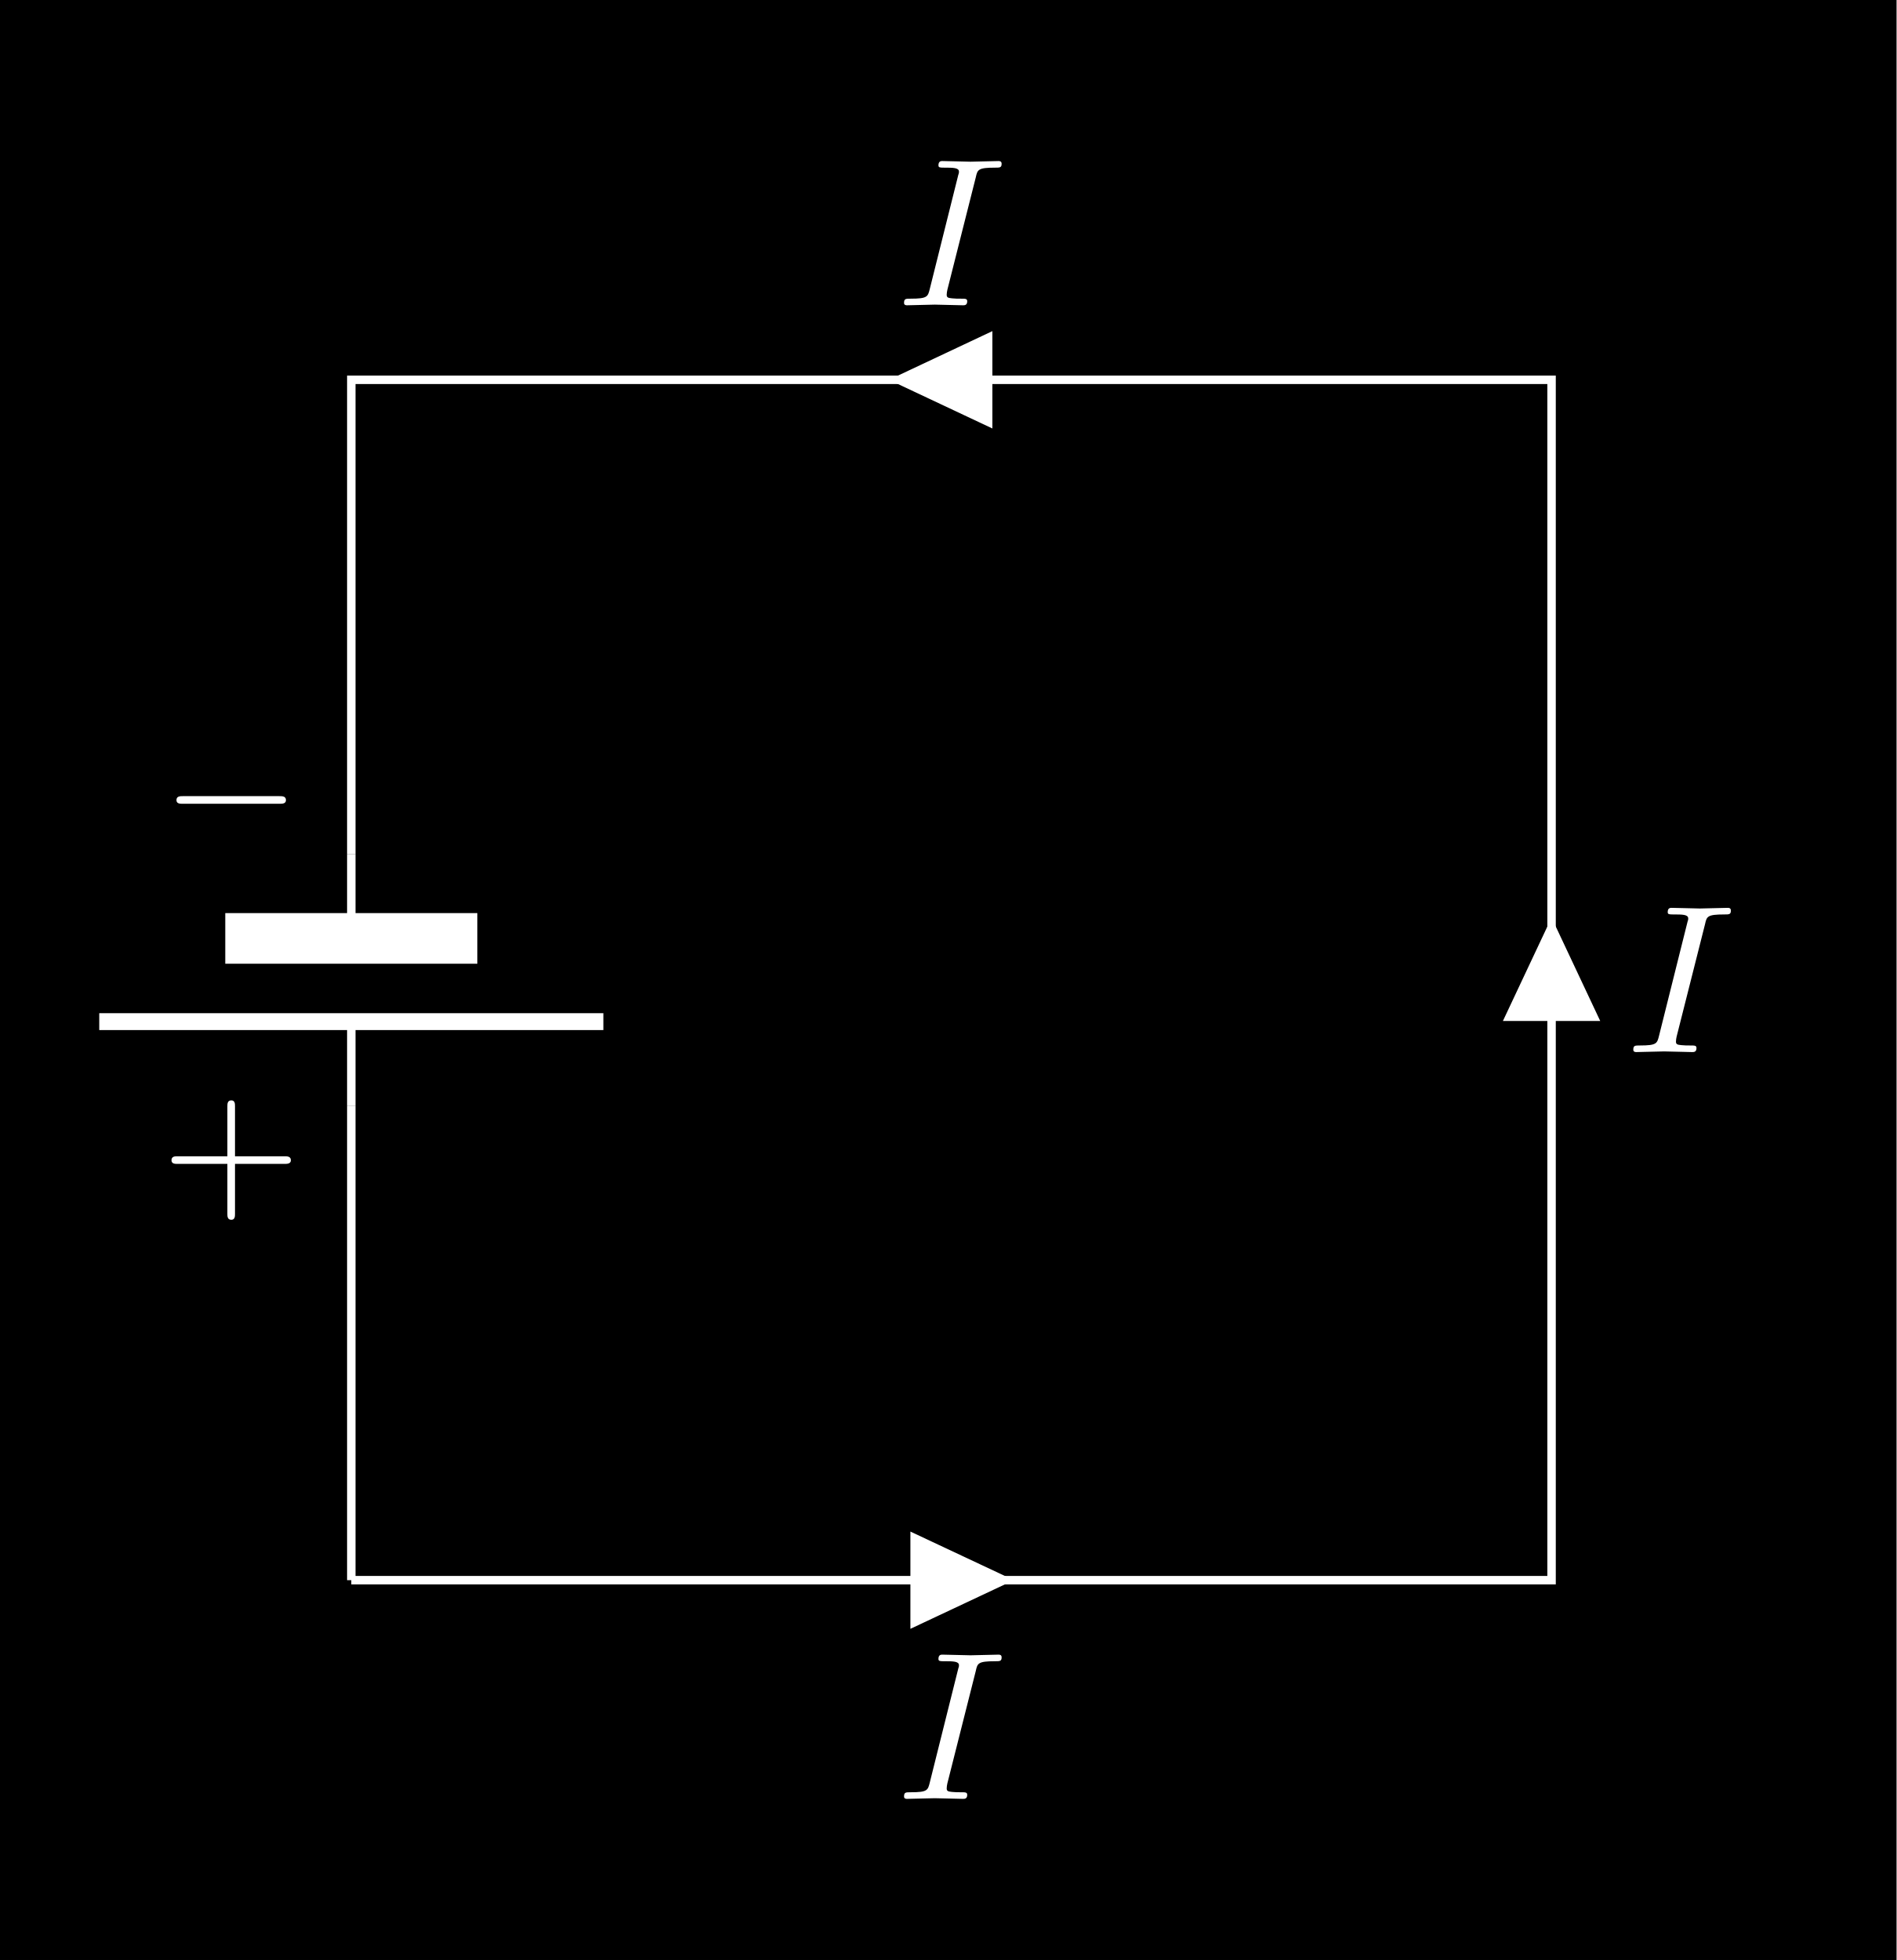
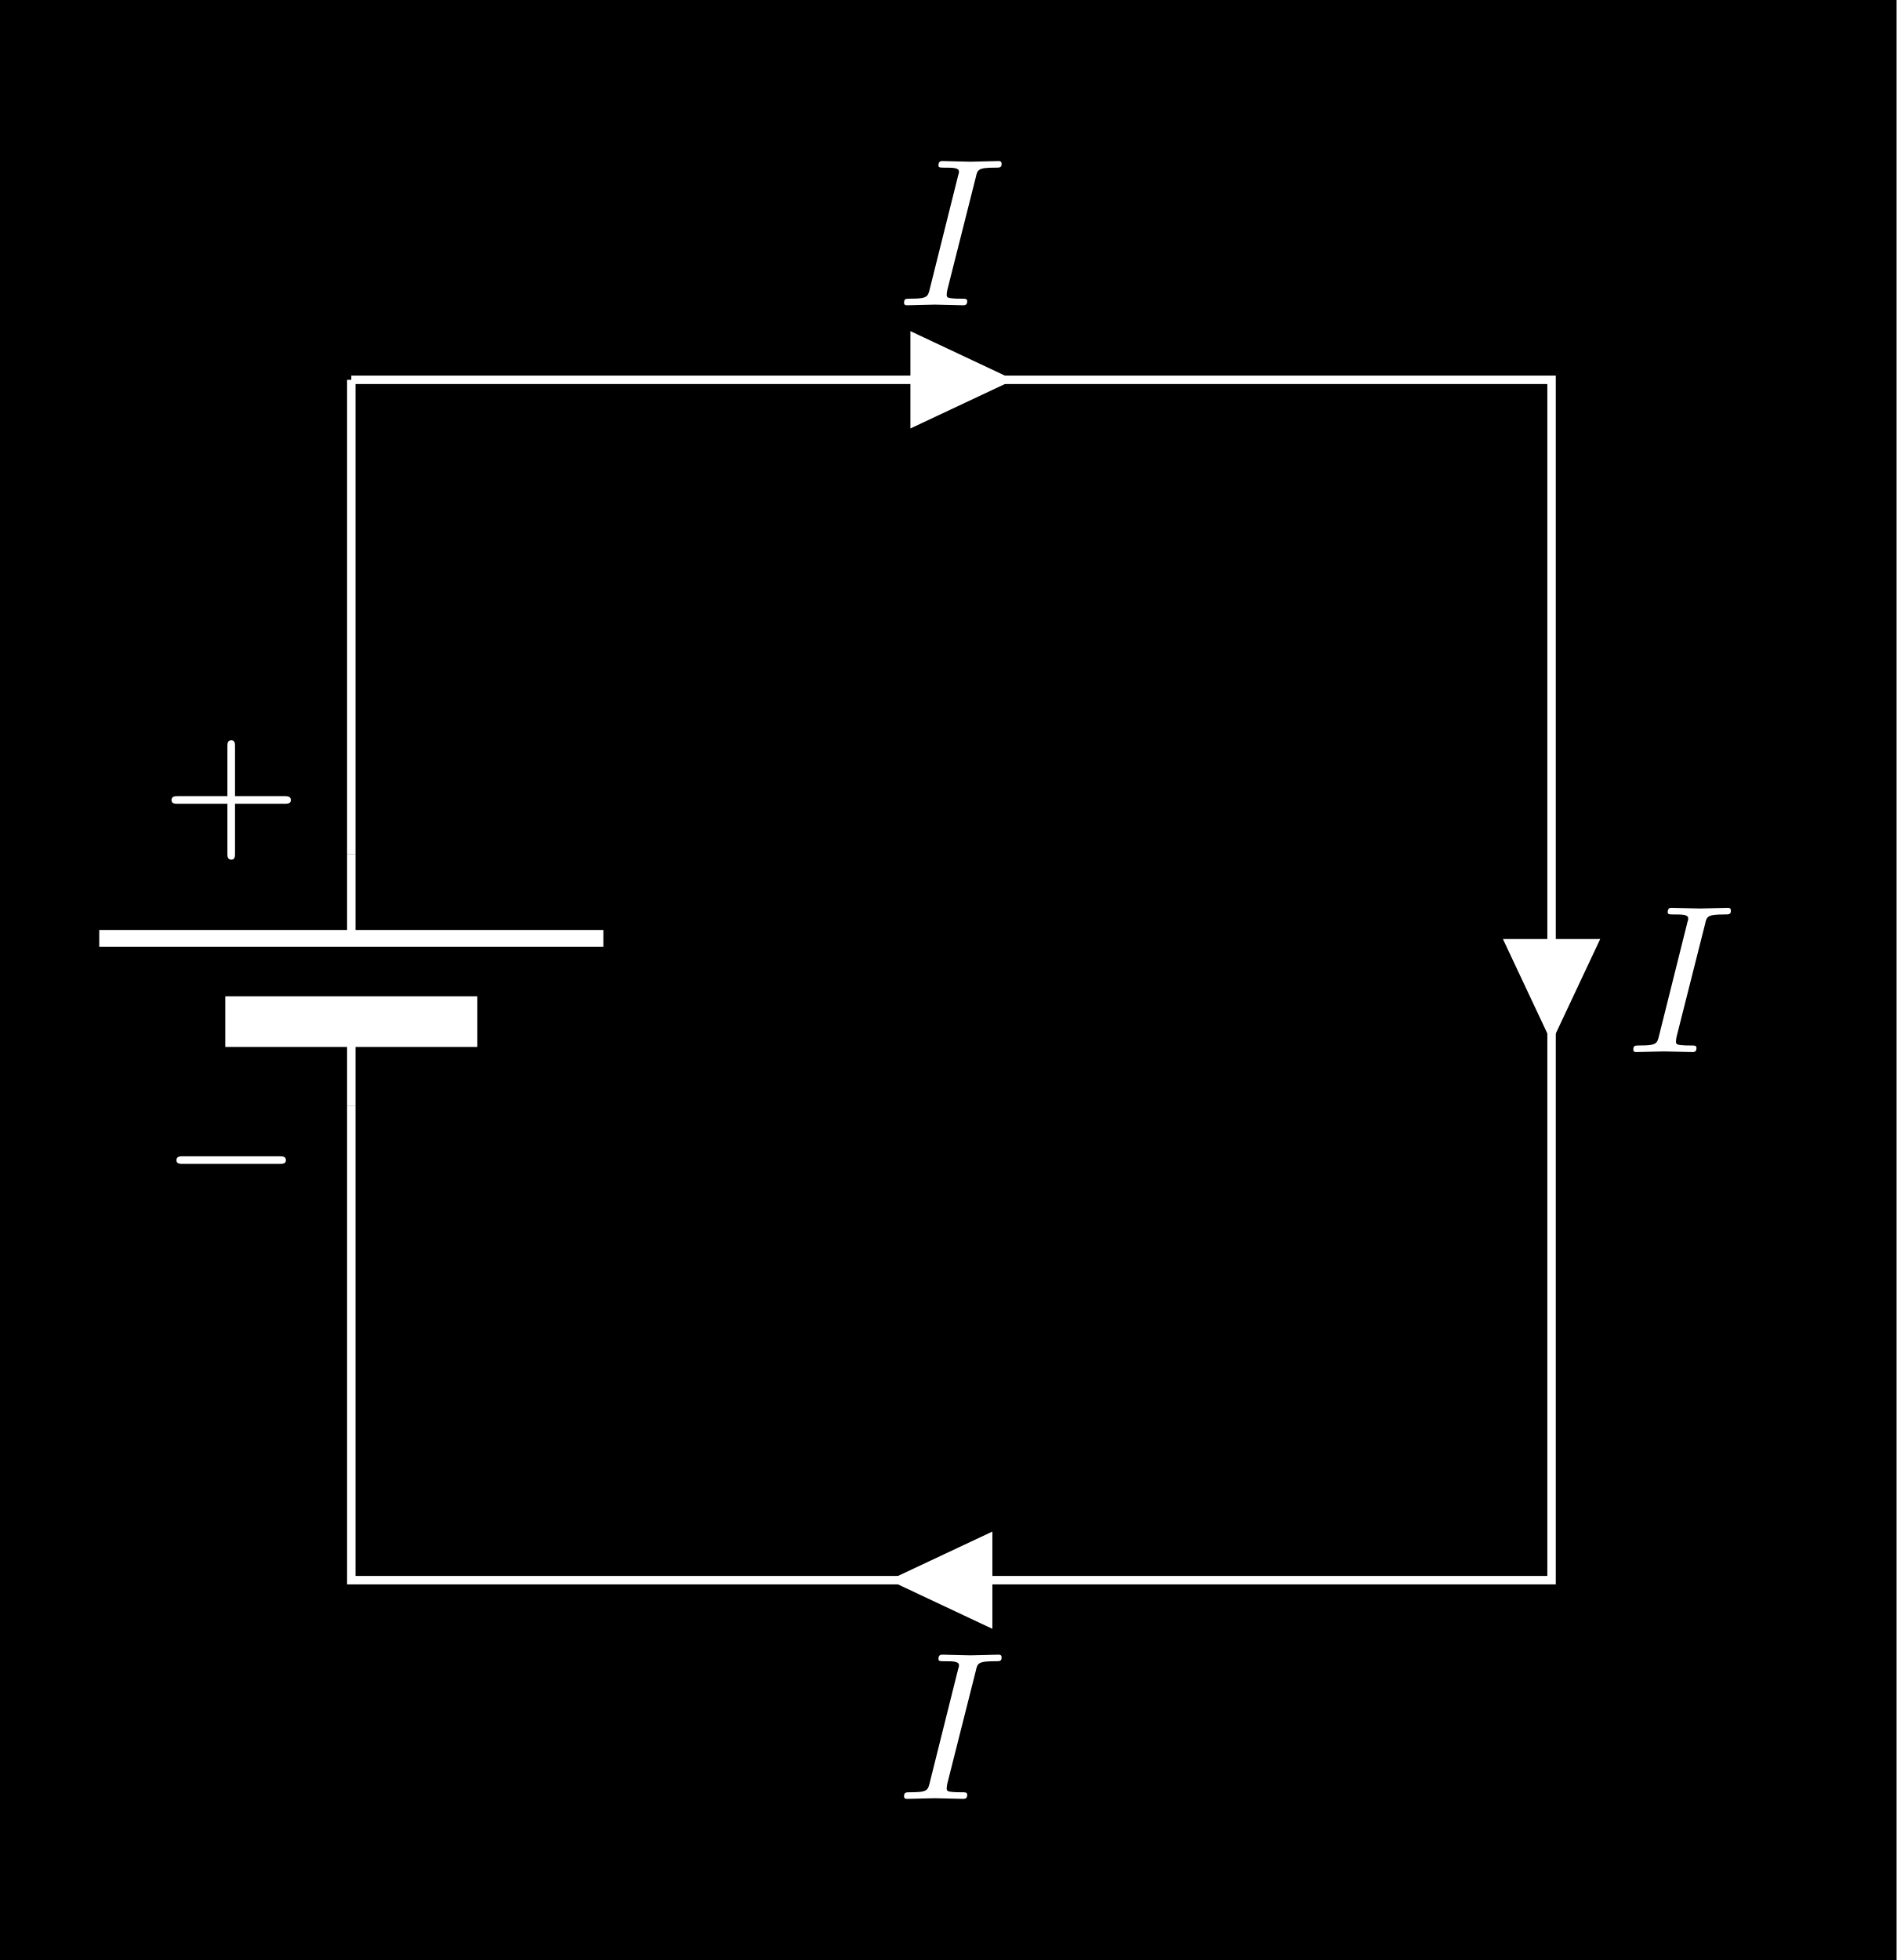
<svg xmlns="http://www.w3.org/2000/svg" xmlns:xlink="http://www.w3.org/1999/xlink" width="89.577pt" height="92.568pt" viewBox="0 0 89.577 92.568" version="1.1">
  <defs>
    <g>
      <symbol overflow="visible" id="glyph0-0">
        <path style="stroke:none;" d="" />
      </symbol>
      <symbol overflow="visible" id="glyph0-1">
        <path style="stroke:none;" d="M 3.734 -6.047 C 3.812 -6.406 3.844 -6.5 4.641 -6.5 C 4.875 -6.5 4.953 -6.5 4.953 -6.688 C 4.953 -6.812 4.844 -6.812 4.812 -6.812 C 4.516 -6.812 3.781 -6.781 3.484 -6.781 C 3.188 -6.781 2.469 -6.812 2.156 -6.812 C 2.094 -6.812 1.969 -6.812 1.969 -6.609 C 1.969 -6.5 2.047 -6.5 2.25 -6.5 C 2.656 -6.5 2.938 -6.5 2.938 -6.312 C 2.938 -6.266 2.938 -6.234 2.906 -6.156 L 1.562 -0.781 C 1.469 -0.406 1.453 -0.312 0.656 -0.312 C 0.422 -0.312 0.344 -0.312 0.344 -0.109 C 0.344 0 0.453 0 0.484 0 C 0.781 0 1.5 -0.031 1.797 -0.031 C 2.094 -0.031 2.828 0 3.125 0 C 3.203 0 3.328 0 3.328 -0.188 C 3.328 -0.312 3.25 -0.312 3.031 -0.312 C 2.844 -0.312 2.797 -0.312 2.609 -0.328 C 2.391 -0.344 2.359 -0.391 2.359 -0.5 C 2.359 -0.578 2.375 -0.656 2.391 -0.734 Z M 3.734 -6.047 " />
      </symbol>
      <symbol overflow="visible" id="glyph1-0">
        <path style="stroke:none;" d="" />
      </symbol>
      <symbol overflow="visible" id="glyph1-1">
-         <path style="stroke:none;" d="M 3.469 -1.812 L 5.812 -1.812 C 5.922 -1.812 6.109 -1.812 6.109 -1.984 C 6.109 -2.172 5.922 -2.172 5.812 -2.172 L 3.469 -2.172 L 3.469 -4.531 C 3.469 -4.641 3.469 -4.812 3.297 -4.812 C 3.109 -4.812 3.109 -4.641 3.109 -4.531 L 3.109 -2.172 L 0.75 -2.172 C 0.641 -2.172 0.469 -2.172 0.469 -1.984 C 0.469 -1.812 0.641 -1.812 0.75 -1.812 L 3.109 -1.812 L 3.109 0.547 C 3.109 0.656 3.109 0.828 3.297 0.828 C 3.469 0.828 3.469 0.656 3.469 0.547 Z M 3.469 -1.812 " />
+         <path style="stroke:none;" d="M 5.562 -1.812 C 5.703 -1.812 5.875 -1.812 5.875 -1.984 C 5.875 -2.172 5.703 -2.172 5.562 -2.172 L 1 -2.172 C 0.875 -2.172 0.703 -2.172 0.703 -1.984 C 0.703 -1.812 0.875 -1.812 1 -1.812 Z M 5.562 -1.812 " />
      </symbol>
      <symbol overflow="visible" id="glyph2-0">
        <path style="stroke:none;" d="" />
      </symbol>
      <symbol overflow="visible" id="glyph2-1">
-         <path style="stroke:none;" d="M 5.562 -1.812 C 5.703 -1.812 5.875 -1.812 5.875 -1.984 C 5.875 -2.172 5.703 -2.172 5.562 -2.172 L 1 -2.172 C 0.875 -2.172 0.703 -2.172 0.703 -1.984 C 0.703 -1.812 0.875 -1.812 1 -1.812 Z M 5.562 -1.812 " />
+         <path style="stroke:none;" d="M 3.469 -1.812 L 5.812 -1.812 C 5.922 -1.812 6.109 -1.812 6.109 -1.984 C 6.109 -2.172 5.922 -2.172 5.812 -2.172 L 3.469 -2.172 L 3.469 -4.531 C 3.469 -4.641 3.469 -4.812 3.297 -4.812 C 3.109 -4.812 3.109 -4.641 3.109 -4.531 L 3.109 -2.172 L 0.75 -2.172 C 0.641 -2.172 0.469 -2.172 0.469 -1.984 C 0.469 -1.812 0.641 -1.812 0.75 -1.812 L 3.109 -1.812 L 3.109 0.547 C 3.109 0.656 3.109 0.828 3.297 0.828 C 3.469 0.828 3.469 0.656 3.469 0.547 Z M 3.469 -1.812 " />
      </symbol>
    </g>
    <clipPath id="clip1">
      <path d="M 0 0 L 89.578 0 L 89.578 92.566 L 0 92.566 Z M 0 0 " />
    </clipPath>
  </defs>
  <g id="surface1">
    <g clip-path="url(#clip1)" clip-rule="nonzero">
      <path style=" stroke:none;fill-rule:nonzero;fill:rgb(0%,0%,0%);fill-opacity:1;" d="M 0 92.57 L 0 0 L 89.578 0 L 89.578 92.57 Z M 0 92.57 " />
      <path style=" stroke:none;fill-rule:nonzero;fill:rgb(0%,0%,0%);fill-opacity:1;" d="M 0 92.57 L 0 0 L 89.578 0 L 89.578 92.57 Z M 0 92.57 " />
    </g>
-     <path style="fill:none;stroke-width:0.399;stroke-linecap:butt;stroke-linejoin:miter;stroke:rgb(100%,100%,100%);stroke-opacity:1;stroke-miterlimit:10;" d="M -0 -28.345 L -0 -5.954 M -0 5.952 L -0 28.346 L 28.347 28.346 M 28.347 28.346 L 56.695 28.346 L 56.695 -0.001 M 56.695 -0.001 L 56.695 -28.345 L 28.347 -28.345 M 28.347 -28.345 L -0 -28.345 " transform="matrix(1,0,0,-1,16.594,46.284)" />
-     <path style="fill:none;stroke-width:0.399;stroke-linecap:butt;stroke-linejoin:miter;stroke:rgb(100%,100%,100%);stroke-opacity:1;stroke-miterlimit:10;" d="M -0 1.964 L -0 5.952 M -0 -1.966 L -0 -5.954 " transform="matrix(1,0,0,-1,16.594,46.284)" />
-     <path style="fill:none;stroke-width:0.797;stroke-linecap:butt;stroke-linejoin:miter;stroke:rgb(100%,100%,100%);stroke-opacity:1;stroke-miterlimit:10;" d="M -11.906 -1.966 L 11.906 -1.966 " transform="matrix(1,0,0,-1,16.594,46.284)" />
-     <path style="fill:none;stroke-width:2.391;stroke-linecap:butt;stroke-linejoin:miter;stroke:rgb(100%,100%,100%);stroke-opacity:1;stroke-miterlimit:10;" d="M -5.953 1.964 L 5.953 1.964 " transform="matrix(1,0,0,-1,16.594,46.284)" />
-     <path style="fill-rule:nonzero;fill:rgb(100%,100%,100%);fill-opacity:1;stroke-width:0.399;stroke-linecap:butt;stroke-linejoin:miter;stroke:rgb(100%,100%,100%);stroke-opacity:1;stroke-miterlimit:10;" d="M 30.082 28.346 L 30.082 30.331 L 25.867 28.346 L 30.082 26.362 L 30.082 28.346 " transform="matrix(1,0,0,-1,16.594,46.284)" />
+     <path style="fill:none;stroke-width:0.399;stroke-linecap:butt;stroke-linejoin:miter;stroke:rgb(100%,100%,100%);stroke-opacity:1;stroke-miterlimit:10;" d="M -0 28.346 L -0 5.952 M -0 -5.954 L -0 -28.345 L 28.347 -28.345 M 28.347 -28.345 L 56.695 -28.345 L 56.695 -0.001 M 56.695 -0.001 L 56.695 28.346 L 28.347 28.346 M 28.347 28.346 L -0 28.346 " transform="matrix(1,0,0,-1,16.594,46.284)" />
+     <path style="fill:none;stroke-width:0.399;stroke-linecap:butt;stroke-linejoin:miter;stroke:rgb(100%,100%,100%);stroke-opacity:1;stroke-miterlimit:10;" d="M -0 -1.966 L -0 -5.954 M -0 1.964 L -0 5.952 " transform="matrix(1,0,0,-1,16.594,46.284)" />
+     <path style="fill:none;stroke-width:0.797;stroke-linecap:butt;stroke-linejoin:miter;stroke:rgb(100%,100%,100%);stroke-opacity:1;stroke-miterlimit:10;" d="M 11.906 1.964 L -11.906 1.964 " transform="matrix(1,0,0,-1,16.594,46.284)" />
+     <path style="fill:none;stroke-width:2.391;stroke-linecap:butt;stroke-linejoin:miter;stroke:rgb(100%,100%,100%);stroke-opacity:1;stroke-miterlimit:10;" d="M 5.953 -1.966 L -5.953 -1.966 " transform="matrix(1,0,0,-1,16.594,46.284)" />
+     <path style="fill-rule:nonzero;fill:rgb(100%,100%,100%);fill-opacity:1;stroke-width:0.399;stroke-linecap:butt;stroke-linejoin:miter;stroke:rgb(100%,100%,100%);stroke-opacity:1;stroke-miterlimit:10;" d="M 30.082 -28.345 L 30.082 -26.364 L 25.867 -28.345 L 30.082 -30.329 L 30.082 -28.345 " transform="matrix(1,0,0,-1,16.594,46.284)" />
    <g style="fill:rgb(100%,100%,100%);fill-opacity:1;">
-       <use xlink:href="#glyph0-1" x="42.359" y="14.418" />
+       <use xlink:href="#glyph0-1" x="42.359" y="84.958" />
    </g>
-     <path style="fill-rule:nonzero;fill:rgb(100%,100%,100%);fill-opacity:1;stroke-width:0.399;stroke-linecap:butt;stroke-linejoin:miter;stroke:rgb(100%,100%,100%);stroke-opacity:1;stroke-miterlimit:10;" d="M 56.695 -1.736 L 58.679 -1.736 L 56.695 2.479 L 54.711 -1.736 L 56.695 -1.736 " transform="matrix(1,0,0,-1,16.594,46.284)" />
+     <path style="fill-rule:nonzero;fill:rgb(100%,100%,100%);fill-opacity:1;stroke-width:0.399;stroke-linecap:butt;stroke-linejoin:miter;stroke:rgb(100%,100%,100%);stroke-opacity:1;stroke-miterlimit:10;" d="M 56.695 1.737 L 54.711 1.737 L 56.695 -2.482 L 58.679 1.737 L 56.695 1.737 " transform="matrix(1,0,0,-1,16.594,46.284)" />
    <g style="fill:rgb(100%,100%,100%);fill-opacity:1;">
      <use xlink:href="#glyph0-1" x="76.806" y="49.688" />
    </g>
-     <path style="fill-rule:nonzero;fill:rgb(100%,100%,100%);fill-opacity:1;stroke-width:0.399;stroke-linecap:butt;stroke-linejoin:miter;stroke:rgb(100%,100%,100%);stroke-opacity:1;stroke-miterlimit:10;" d="M 26.609 -28.345 L 26.609 -30.329 L 30.828 -28.345 L 26.609 -26.364 L 26.609 -28.345 " transform="matrix(1,0,0,-1,16.594,46.284)" />
+     <path style="fill-rule:nonzero;fill:rgb(100%,100%,100%);fill-opacity:1;stroke-width:0.399;stroke-linecap:butt;stroke-linejoin:miter;stroke:rgb(100%,100%,100%);stroke-opacity:1;stroke-miterlimit:10;" d="M 26.609 28.346 L 26.609 26.362 L 30.828 28.346 L 26.609 30.331 L 26.609 28.346 " transform="matrix(1,0,0,-1,16.594,46.284)" />
    <g style="fill:rgb(100%,100%,100%);fill-opacity:1;">
-       <use xlink:href="#glyph0-1" x="42.359" y="84.958" />
+       <use xlink:href="#glyph0-1" x="42.359" y="14.418" />
    </g>
    <g style="fill:rgb(100%,100%,100%);fill-opacity:1;">
      <use xlink:href="#glyph1-1" x="7.631" y="56.781" />
    </g>
    <g style="fill:rgb(100%,100%,100%);fill-opacity:1;">
      <use xlink:href="#glyph2-1" x="7.632" y="39.773" />
    </g>
  </g>
</svg>
